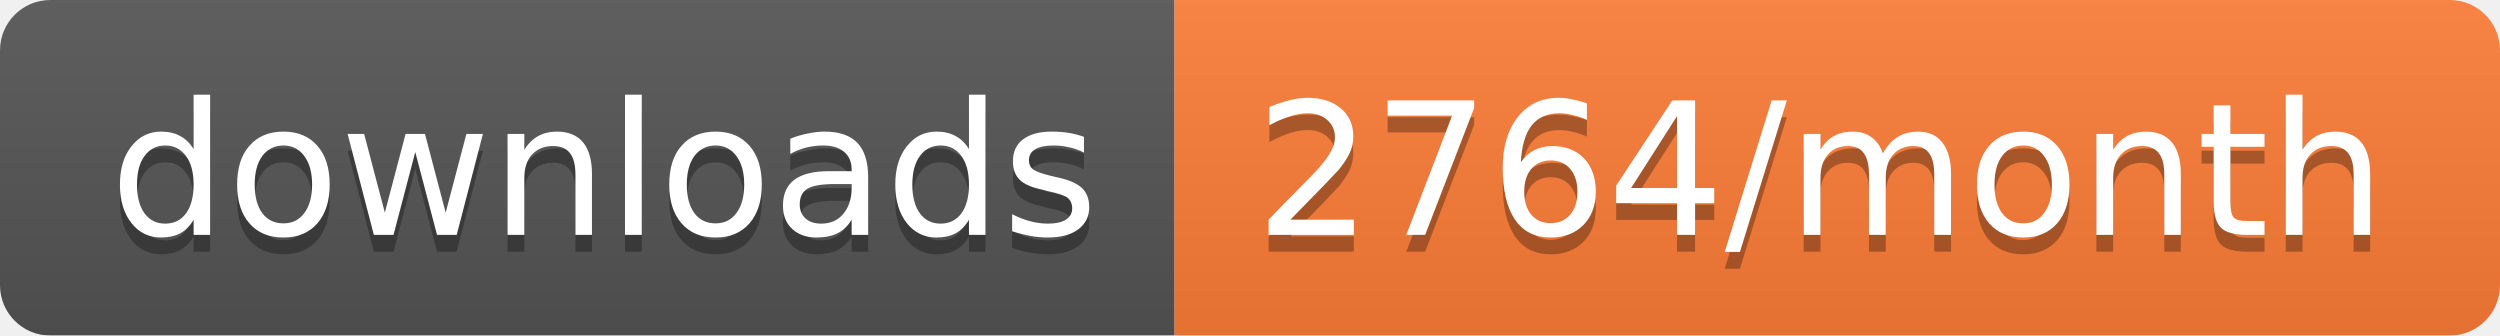
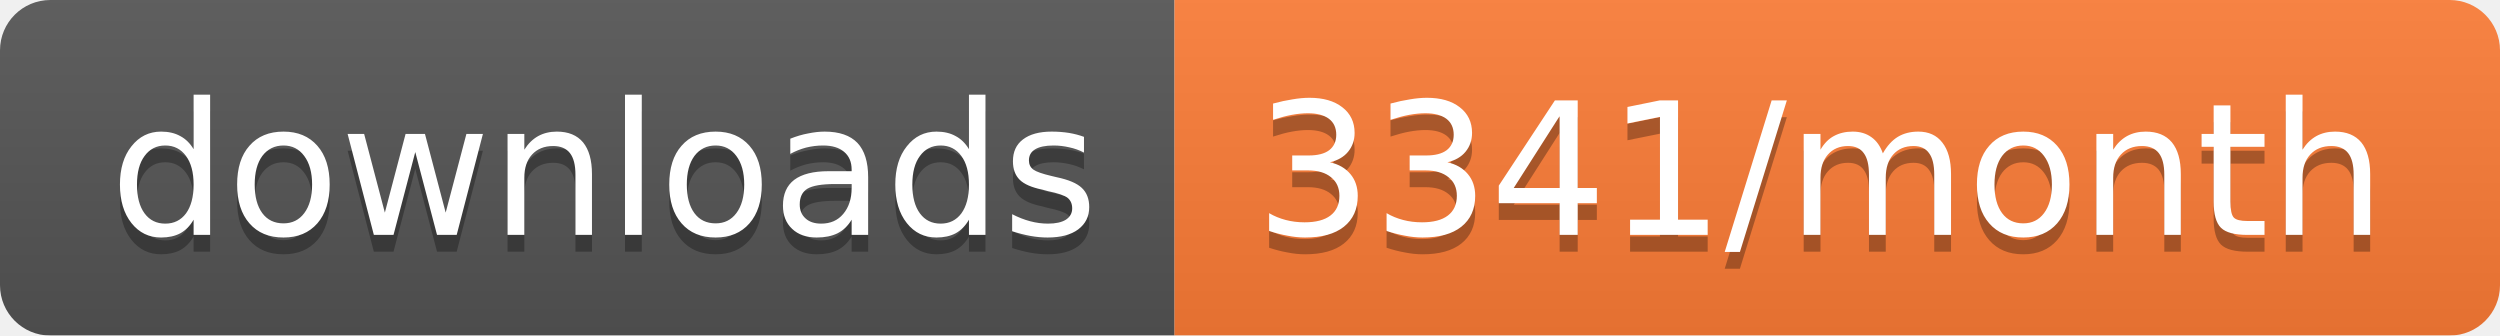
- <svg xmlns="http://www.w3.org/2000/svg" width="149" height="20" aria-label="CRAN downloads 2764/month">
+ <svg xmlns="http://www.w3.org/2000/svg" width="149" height="20" aria-label="CRAN downloads 3341/month">
  <linearGradient id="b" x2="0" y2="100%">
    <stop offset="0" stop-color="#bbb" stop-opacity=".1" />
    <stop offset="1" stop-opacity=".1" />
  </linearGradient>
  <mask id="a">
    <rect width="149" height="20" rx="3" fill="#fff" />
  </mask>
  <g mask="url(#a)">
    <path fill="#555" d="M0 0h70v20H0z" />
    <path fill="#fe7d37" d="M70 0h79v20H70z" />
    <path fill="url(#b)" d="M0 0h149v20H0z" />
  </g>
  <g fill="#fff" text-anchor="middle" font-family="DejaVu Sans,Verdana,Geneva,sans-serif" font-size="11">
    <text x="36" y="15" fill="#010101" fill-opacity=".3">
      downloads
    </text>
    <text x="36" y="14">
      downloads
    </text>
    <text x="108.5" y="15" fill="#010101" fill-opacity=".3">
-       2764/month
+       3341/month
    </text>
    <text x="108.5" y="14">
-       2764/month
+       3341/month
    </text>
  </g>
</svg>
